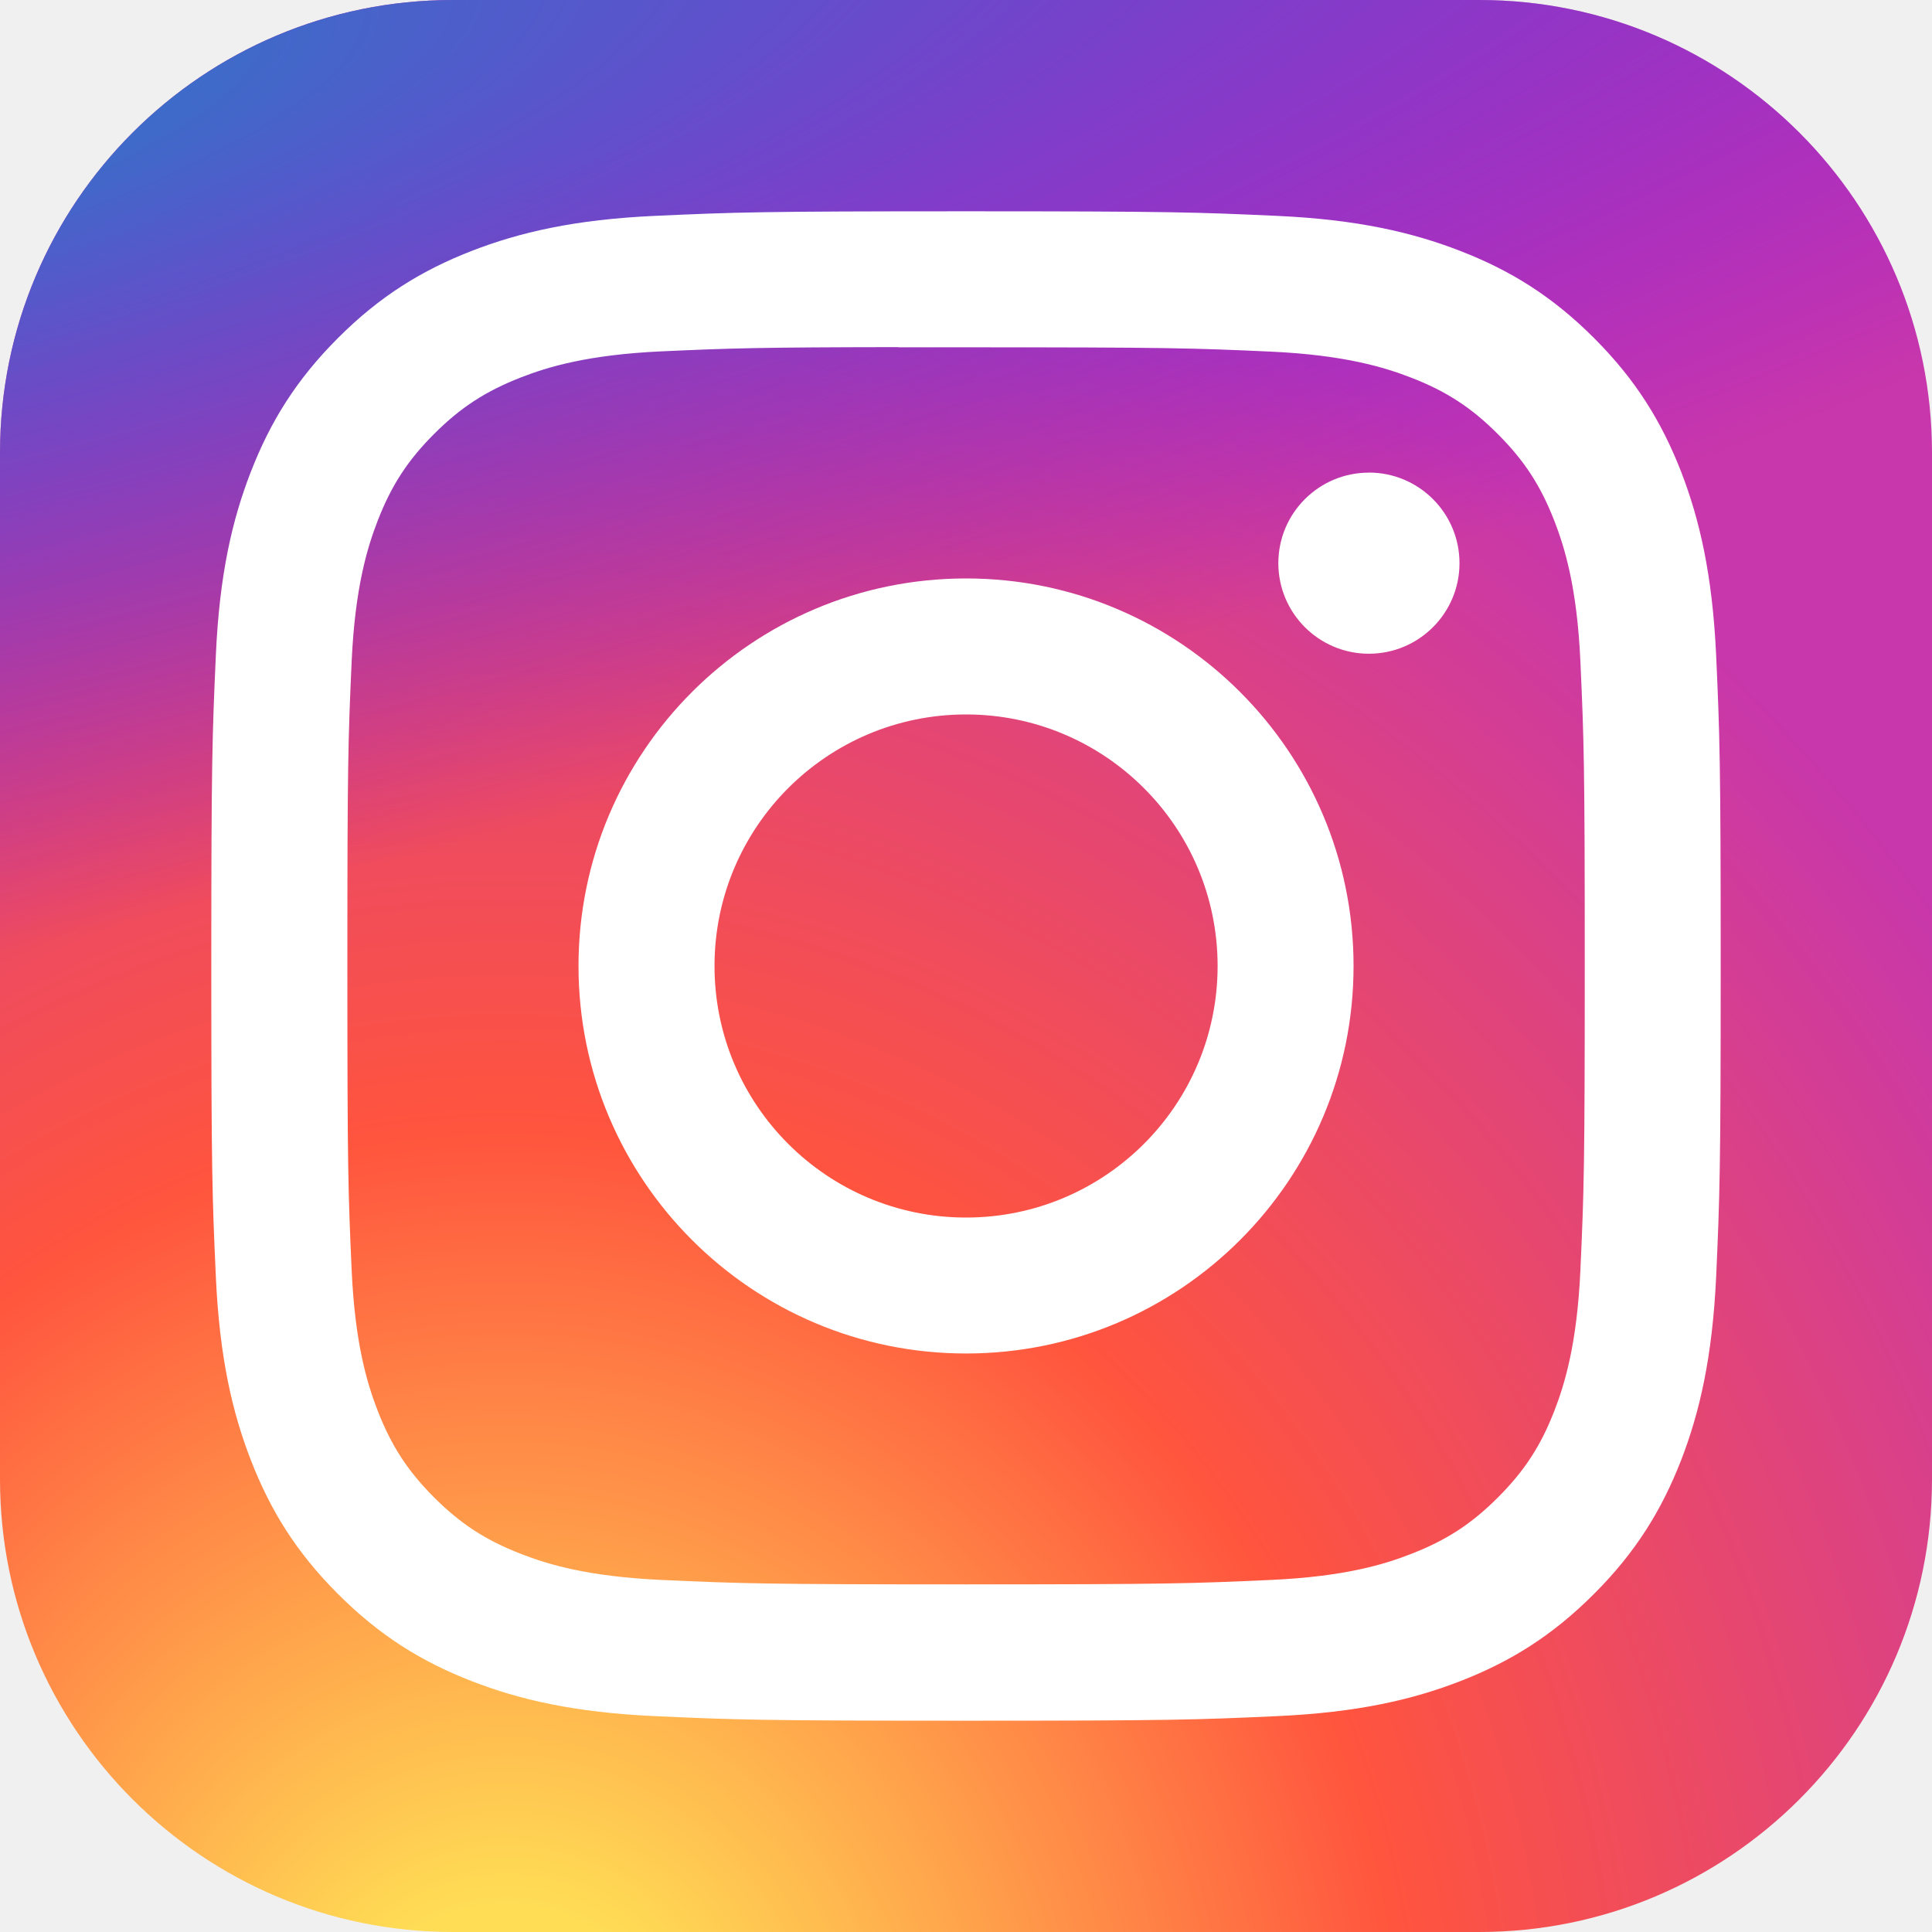
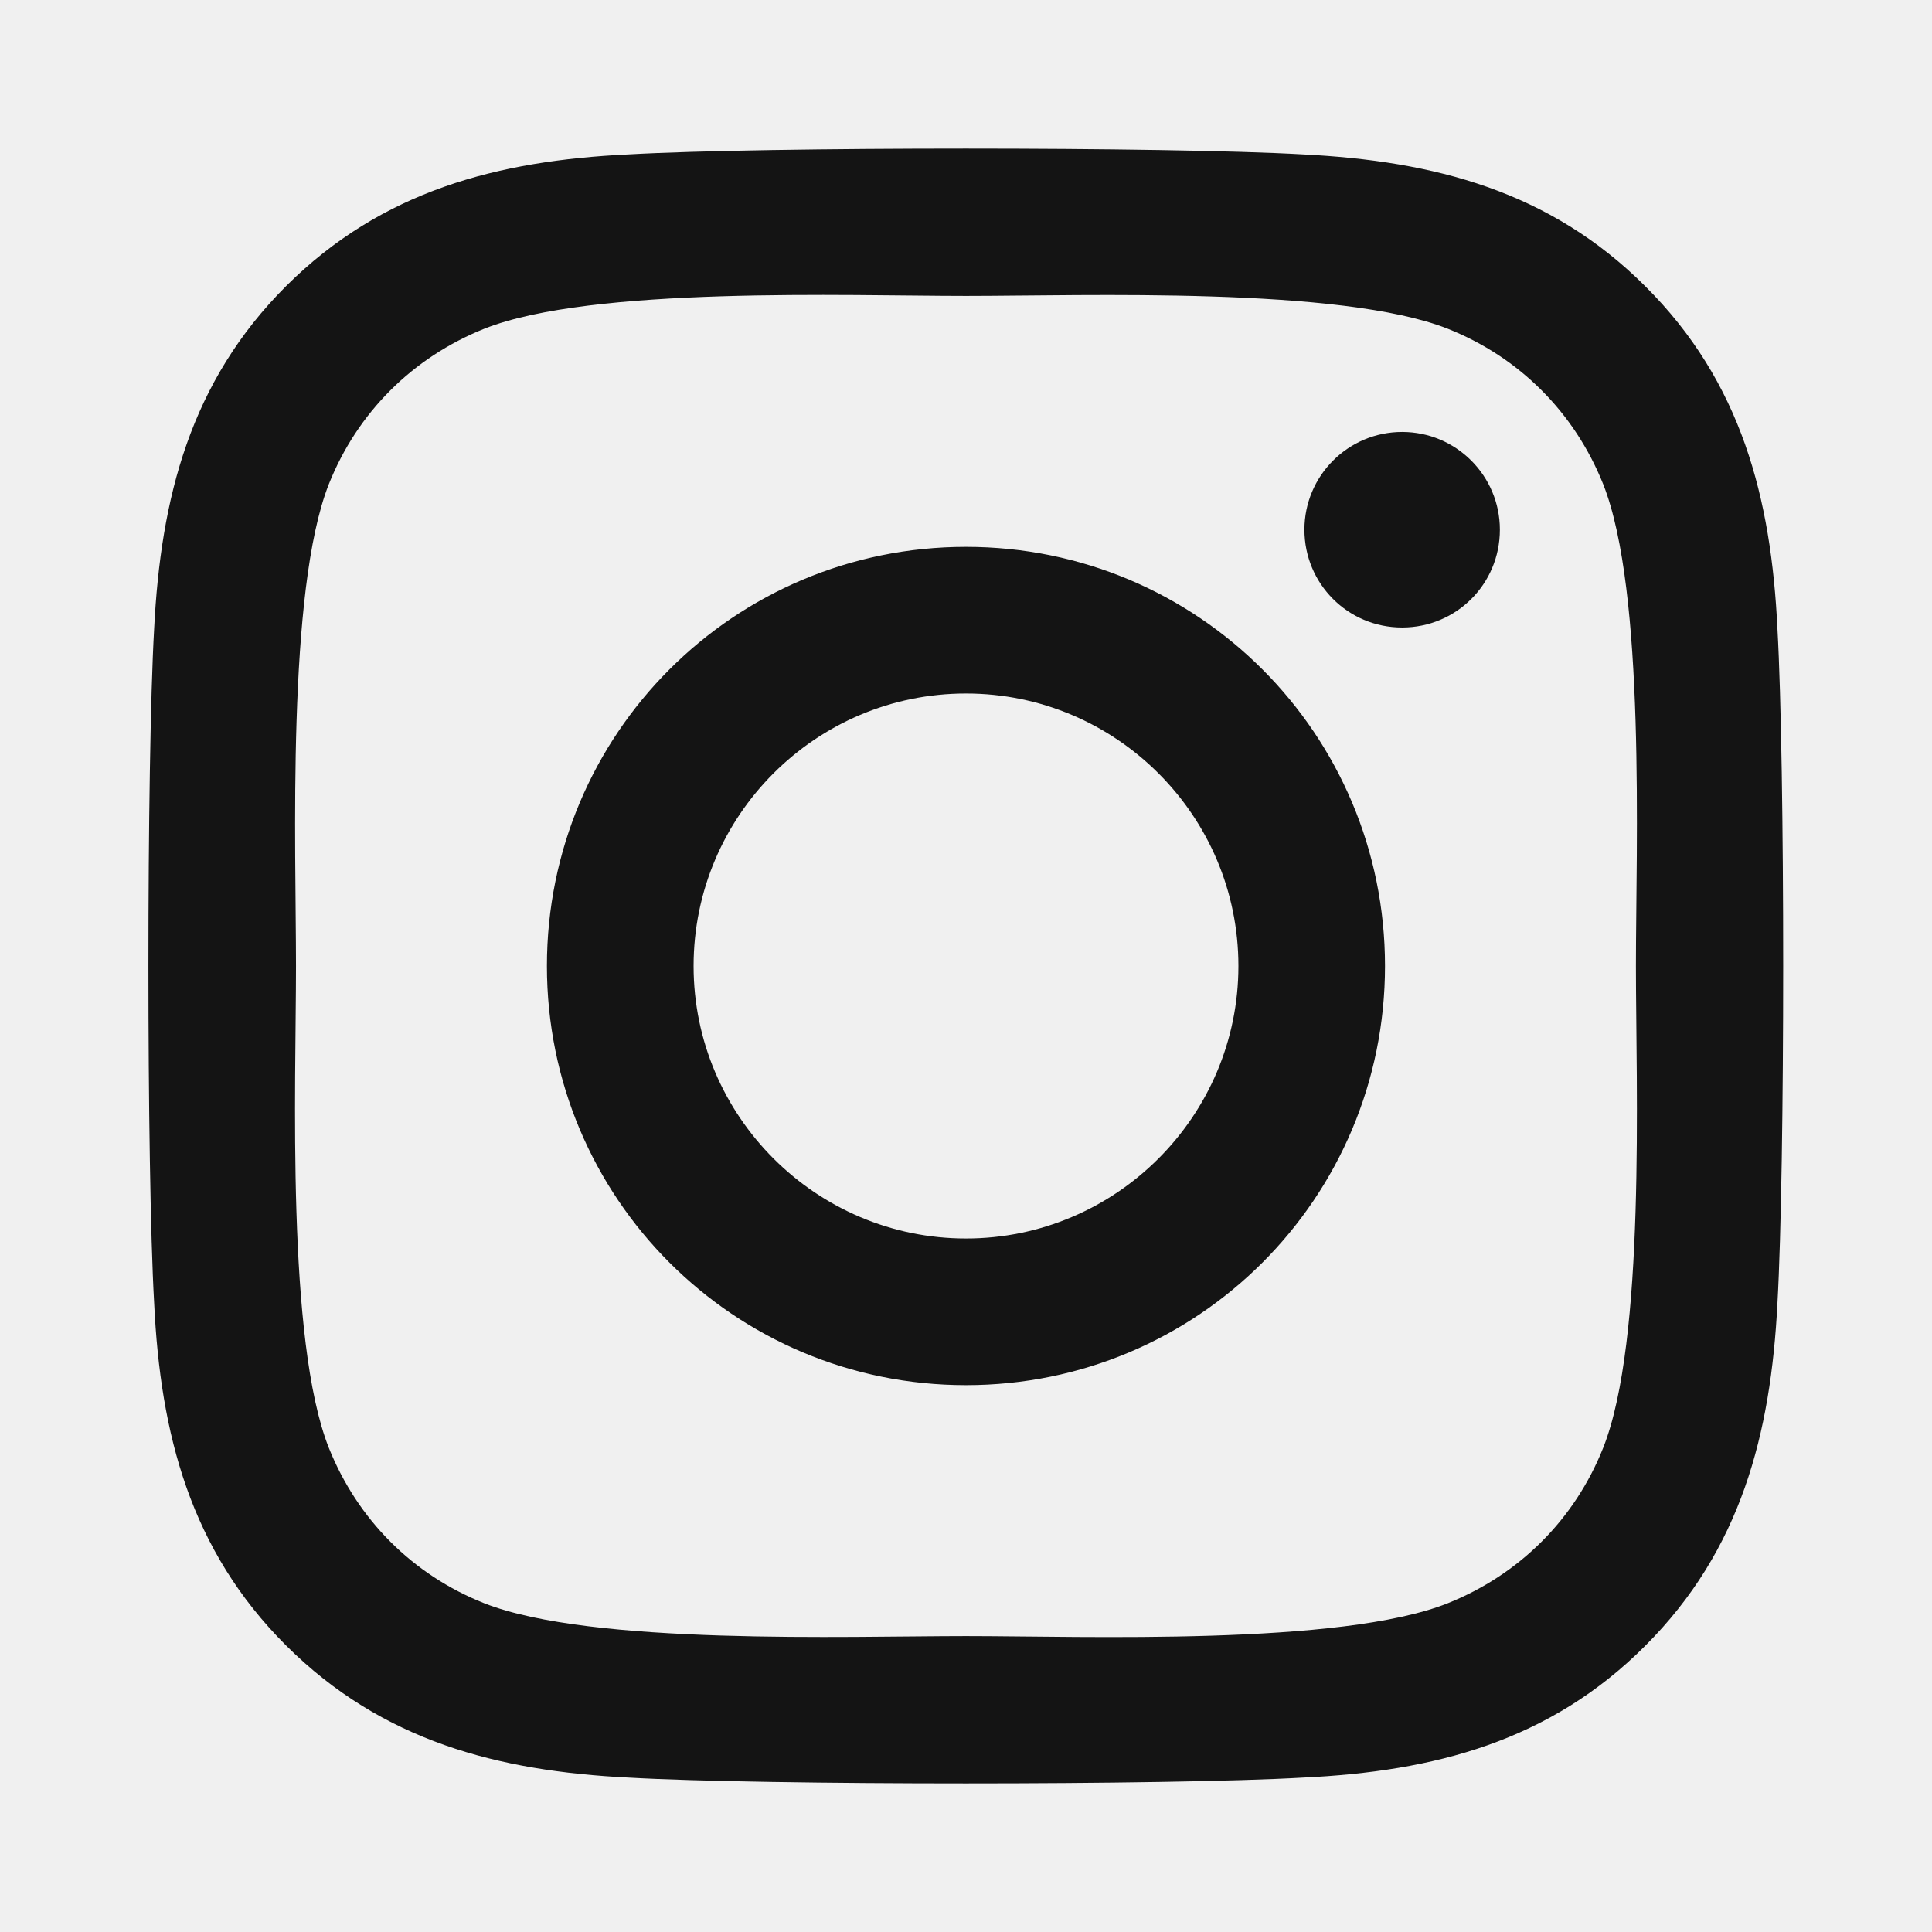
- <svg xmlns="http://www.w3.org/2000/svg" width="30" height="30" viewBox="0 0 30 30" fill="none">
-   <path d="M22.969 0H7.031C3.148 0 0 3.148 0 7.031V22.969C0 26.852 3.148 30 7.031 30H22.969C26.852 30 30 26.852 30 22.969V7.031C30 3.148 26.852 0 22.969 0Z" fill="url(#paint0_radial_9889_47246)" />
-   <path d="M22.969 0H7.031C3.148 0 0 3.148 0 7.031V22.969C0 26.852 3.148 30 7.031 30H22.969C26.852 30 30 26.852 30 22.969V7.031C30 3.148 26.852 0 22.969 0Z" fill="url(#paint1_radial_9889_47246)" />
-   <path d="M15.001 3.281C11.819 3.281 11.419 3.295 10.169 3.352C8.921 3.409 8.07 3.607 7.325 3.896C6.554 4.196 5.9 4.596 5.249 5.248C4.597 5.899 4.196 6.553 3.896 7.324C3.606 8.069 3.408 8.921 3.352 10.168C3.296 11.418 3.281 11.817 3.281 15C3.281 18.183 3.295 18.581 3.352 19.831C3.409 21.078 3.607 21.93 3.896 22.675C4.196 23.446 4.596 24.1 5.248 24.751C5.899 25.403 6.553 25.805 7.323 26.104C8.069 26.394 8.921 26.591 10.168 26.648C11.418 26.705 11.817 26.719 15 26.719C18.183 26.719 18.581 26.705 19.831 26.648C21.078 26.591 21.931 26.394 22.677 26.104C23.447 25.805 24.1 25.403 24.751 24.751C25.403 24.1 25.803 23.446 26.104 22.675C26.392 21.93 26.589 21.078 26.648 19.831C26.704 18.581 26.719 18.183 26.719 15C26.719 11.817 26.704 11.418 26.648 10.168C26.589 8.92 26.392 8.069 26.104 7.324C25.803 6.553 25.403 5.899 24.751 5.248C24.099 4.596 23.447 4.196 22.676 3.897C21.929 3.607 21.077 3.409 19.829 3.352C18.579 3.295 18.181 3.281 14.997 3.281H15.001ZM13.95 5.393C14.262 5.393 14.61 5.393 15.001 5.393C18.13 5.393 18.501 5.404 19.736 5.46C20.879 5.513 21.499 5.704 21.912 5.864C22.459 6.076 22.849 6.33 23.259 6.741C23.669 7.151 23.923 7.541 24.136 8.088C24.296 8.501 24.488 9.121 24.54 10.264C24.596 11.499 24.608 11.87 24.608 14.997C24.608 18.125 24.596 18.496 24.54 19.731C24.487 20.874 24.296 21.494 24.136 21.907C23.924 22.454 23.669 22.843 23.259 23.253C22.849 23.663 22.459 23.917 21.912 24.129C21.5 24.291 20.879 24.481 19.736 24.533C18.501 24.589 18.13 24.602 15.001 24.602C11.872 24.602 11.501 24.589 10.266 24.533C9.123 24.48 8.503 24.29 8.09 24.129C7.543 23.917 7.152 23.663 6.742 23.253C6.332 22.843 6.078 22.453 5.865 21.906C5.705 21.493 5.513 20.873 5.461 19.73C5.405 18.495 5.394 18.124 5.394 14.995C5.394 11.865 5.405 11.496 5.461 10.261C5.514 9.118 5.705 8.498 5.865 8.085C6.077 7.538 6.332 7.147 6.742 6.737C7.152 6.327 7.543 6.073 8.09 5.86C8.503 5.699 9.123 5.509 10.266 5.456C11.347 5.407 11.766 5.393 13.95 5.39V5.393ZM21.256 7.339C20.48 7.339 19.85 7.968 19.85 8.745C19.85 9.521 20.48 10.151 21.256 10.151C22.033 10.151 22.663 9.521 22.663 8.745C22.663 7.968 22.033 7.338 21.256 7.338V7.339ZM15.001 8.982C11.678 8.982 8.983 11.677 8.983 15C8.983 18.324 11.678 21.017 15.001 21.017C18.325 21.017 21.018 18.324 21.018 15C21.018 11.677 18.324 8.982 15.001 8.982H15.001ZM15.001 11.094C17.158 11.094 18.907 12.843 18.907 15C18.907 17.157 17.158 18.906 15.001 18.906C12.844 18.906 11.095 17.157 11.095 15C11.095 12.843 12.844 11.094 15.001 11.094Z" fill="white" />
-   <defs>
-     <radialGradient id="paint0_radial_9889_47246" cx="0" cy="0" r="1" gradientUnits="userSpaceOnUse" gradientTransform="translate(7.96875 32.3106) rotate(-90) scale(29.7322 27.6533)">
-       <stop stop-color="#FFDD55" />
-       <stop offset="0.1" stop-color="#FFDD55" />
-       <stop offset="0.5" stop-color="#FF543E" />
-       <stop offset="1" stop-color="#C837AB" />
-     </radialGradient>
-     <radialGradient id="paint1_radial_9889_47246" cx="0" cy="0" r="1" gradientUnits="userSpaceOnUse" gradientTransform="translate(-5.02512 2.16105) rotate(78.681) scale(13.2905 54.7837)">
-       <stop stop-color="#3771C8" />
-       <stop offset="0.128" stop-color="#3771C8" />
-       <stop offset="1" stop-color="#6600FF" stop-opacity="0" />
-     </radialGradient>
-   </defs>
+ <svg xmlns="http://www.w3.org/2000/svg" width="24" height="24" viewBox="0 0 24 24" fill="none">
+   <path d="M12 6.793C9.118 6.793 6.794 9.118 6.794 12C6.794 14.882 9.118 17.207 12 17.207C14.881 17.207 17.205 14.882 17.205 12C17.205 9.118 14.881 6.793 12 6.793ZM12 15.385C10.138 15.385 8.616 13.867 8.616 12C8.616 10.133 10.133 8.615 12 8.615C13.866 8.615 15.384 10.133 15.384 12C15.384 13.867 13.862 15.385 12 15.385ZM18.632 6.58C18.632 7.256 18.089 7.795 17.418 7.795C16.743 7.795 16.204 7.251 16.204 6.58C16.204 5.91 16.748 5.366 17.418 5.366C18.089 5.366 18.632 5.91 18.632 6.58ZM22.08 7.813C22.003 6.186 21.632 4.745 20.44 3.558C19.253 2.371 17.812 1.999 16.186 1.918C14.51 1.822 9.485 1.822 7.809 1.918C6.187 1.995 4.747 2.366 3.555 3.553C2.364 4.741 1.997 6.182 1.915 7.808C1.82 9.485 1.82 14.511 1.915 16.187C1.992 17.814 2.364 19.255 3.555 20.442C4.747 21.629 6.183 22.001 7.809 22.082C9.485 22.178 14.51 22.178 16.186 22.082C17.812 22.006 19.253 21.634 20.44 20.442C21.627 19.255 21.998 17.814 22.08 16.187C22.175 14.511 22.175 9.49 22.08 7.813ZM19.915 17.986C19.561 18.874 18.877 19.558 17.985 19.916C16.648 20.447 13.477 20.324 12 20.324C10.523 20.324 7.347 20.442 6.015 19.916C5.127 19.563 4.443 18.879 4.085 17.986C3.555 16.649 3.677 13.477 3.677 12C3.677 10.523 3.56 7.346 4.085 6.014C4.439 5.126 5.123 4.442 6.015 4.084C7.352 3.553 10.523 3.676 12 3.676C13.477 3.676 16.653 3.558 17.985 4.084C18.872 4.437 19.557 5.121 19.915 6.014C20.445 7.351 20.322 10.523 20.322 12C20.322 13.477 20.445 16.654 19.915 17.986Z" fill="#141414" />
</svg>
